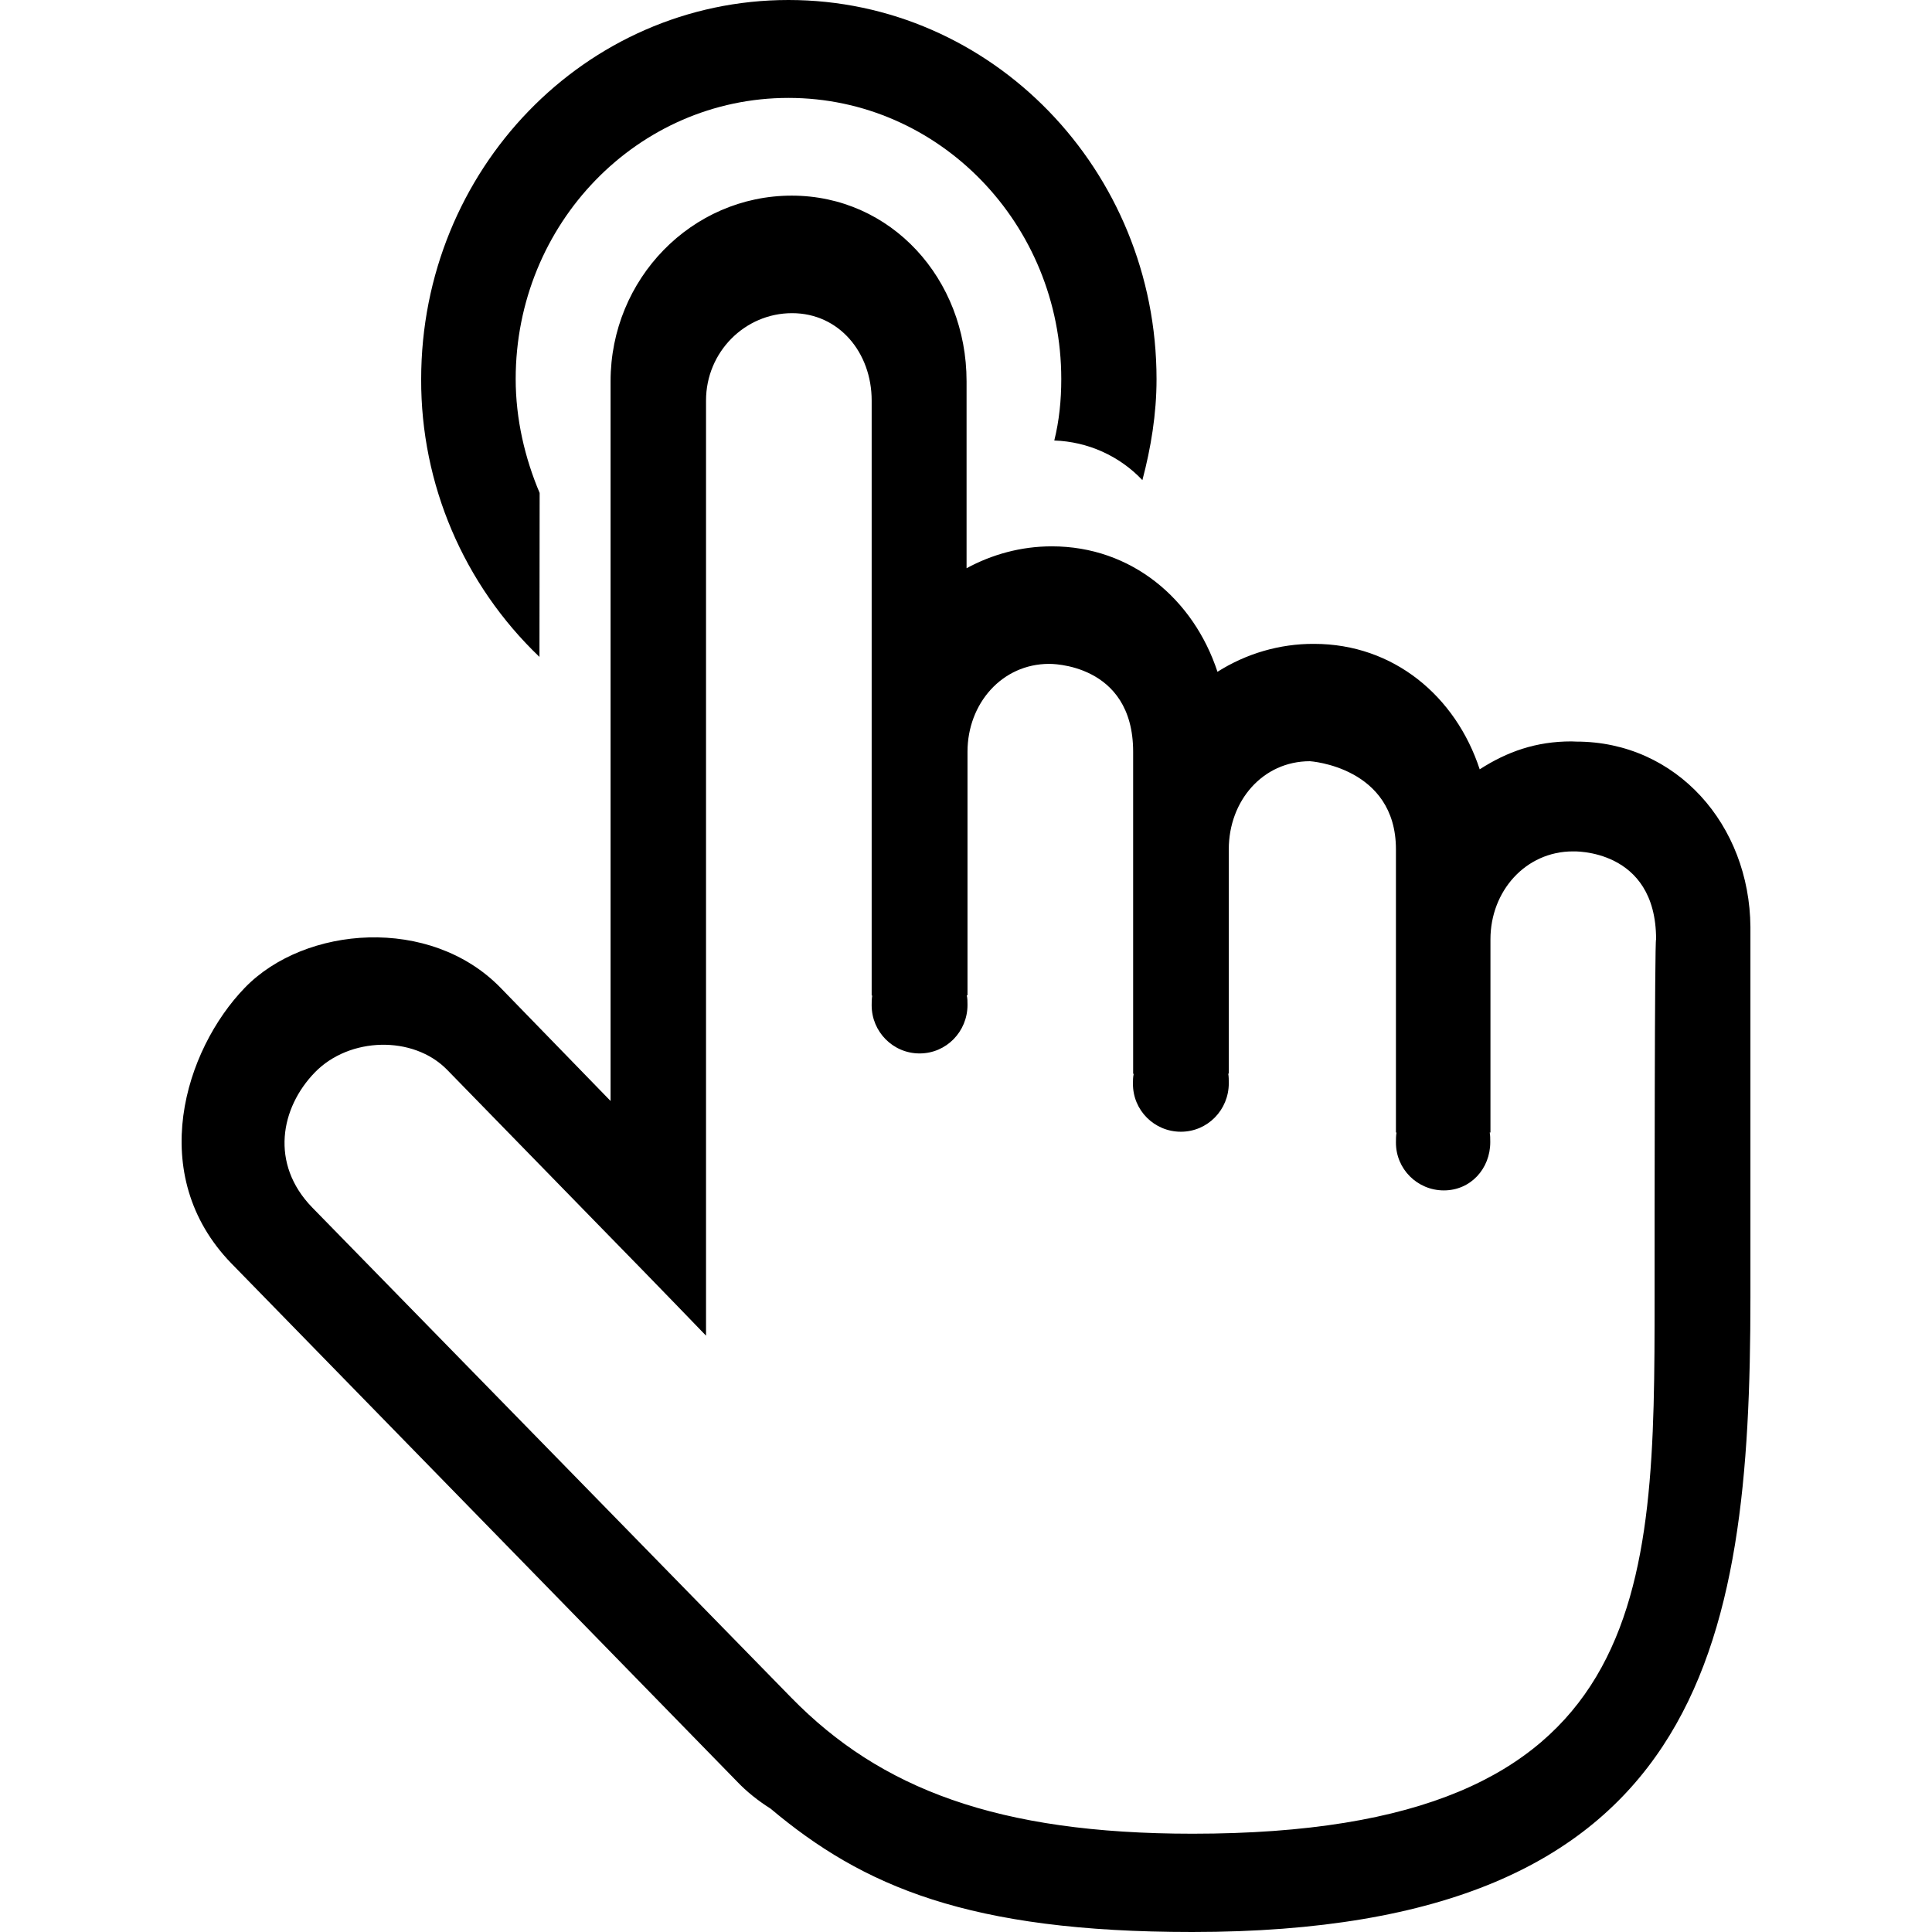
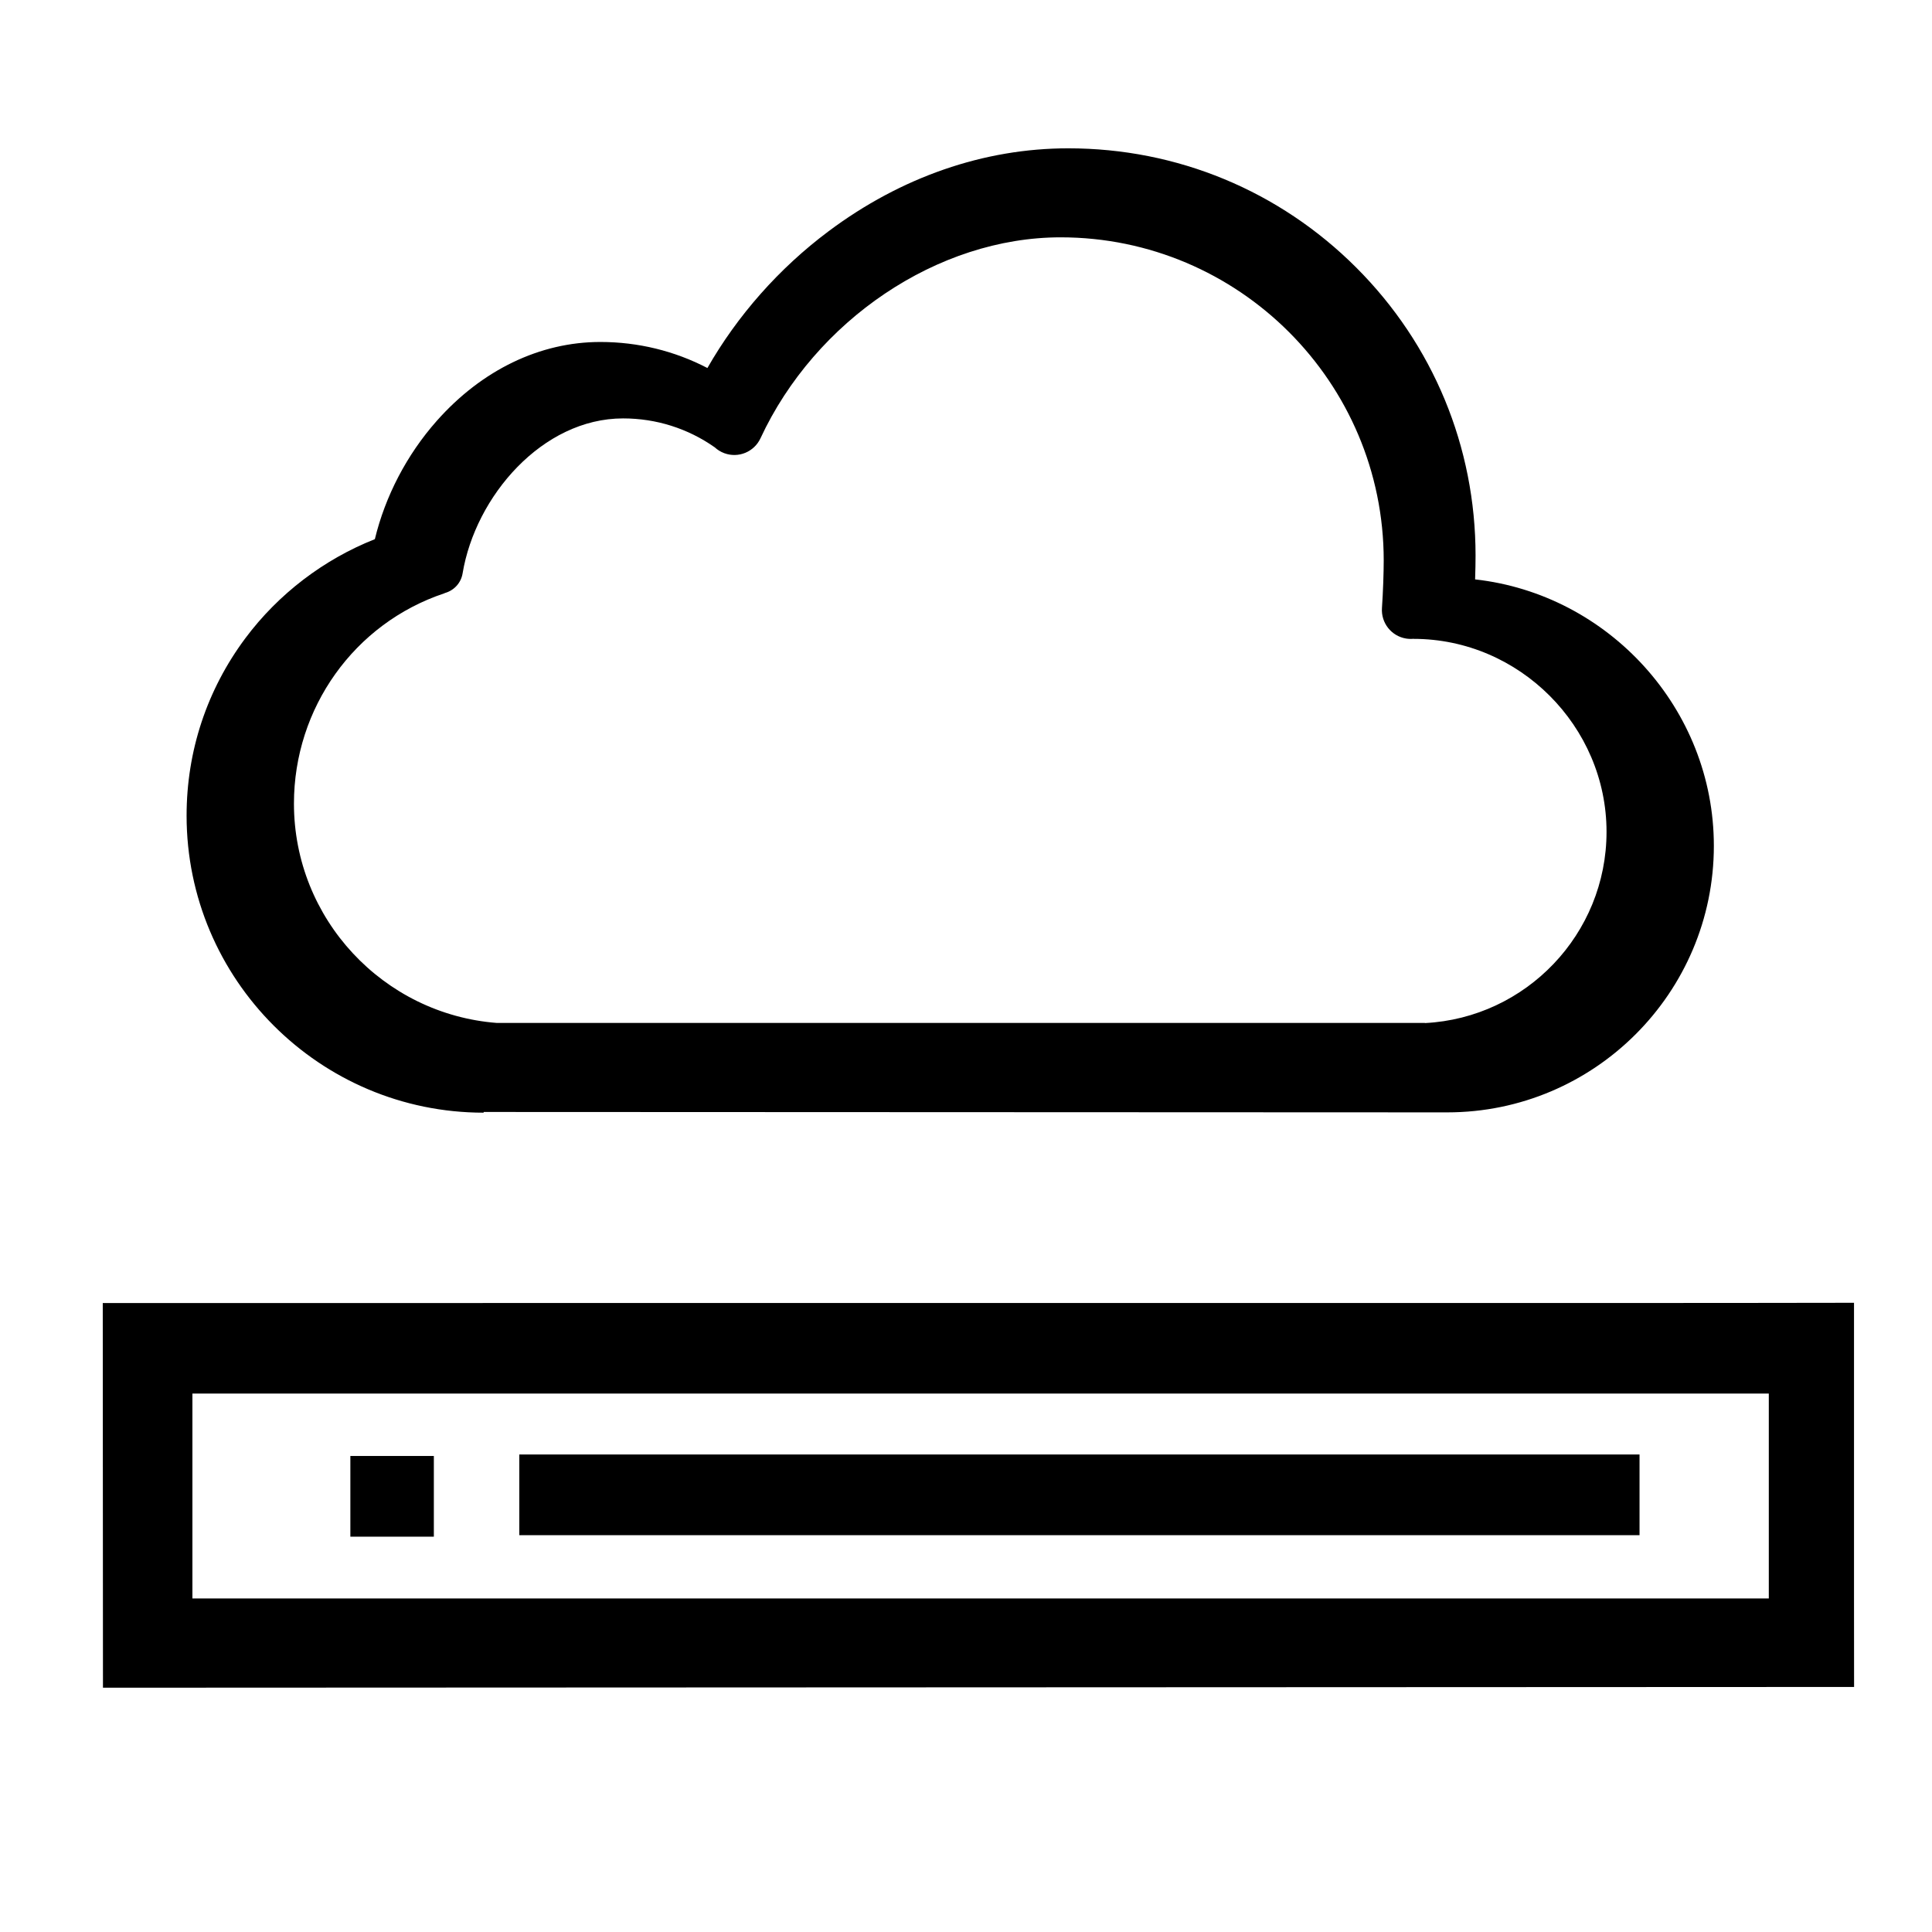
- <svg xmlns="http://www.w3.org/2000/svg" t="1600135030485" class="icon" viewBox="0 0 1024 1024" version="1.1" p-id="2379" width="20" height="20">
+ <svg xmlns="http://www.w3.org/2000/svg" t="1600152394025" class="icon" viewBox="0 0 1024 1024" version="1.1" p-id="2379" width="20" height="20">
  <defs>
    <style type="text/css" />
  </defs>
-   <path d="M835.468 393.062c53.095 0 91.891 44.096 92.291 98.29v196.381c0 185.882-25.398 336.267-295.871 336.267-118.488 0-174.483-24.198-223.478-65.394-6.499-4.1-12.599-8.899-17.898-14.499L122.638 669.635c-45.596-46.995-24.698-113.189 7.099-146.086 31.797-32.897 98.29-38.296 135.587 0l58.294 59.994V202.08c0-54.295 42.996-98.39 95.991-98.39 52.695 0 92.691 44.096 92.691 98.39v99.09c13.499-7.299 28.797-11.599 45.196-11.599 42.196 0 75.093 27.897 87.791 66.494 15.299-9.699 33.097-14.899 51.195-14.799 42.196 0 75.093 27.797 87.791 66.494 14.599-9.399 29.897-14.799 48.595-14.799l2.6 0.1zM876.964 687.633c0-41.596 0-190.181 0.8-189.781 0-48.395-44.096-46.595-44.096-46.595-24.998 0-43.696 20.998-43.696 46.595v102.39h-0.4c0.3 1.4 0.3 3.3 0.3 5.1 0 14.099-10.399 25.598-24.598 25.598-14.099 0-25.498-11.399-25.398-25.498v-0.1c0-1.5 0-3.3 0.3-5.1h-0.3V450.156c0-43.796-45.596-46.695-45.596-46.695-24.998 0-42.996 20.998-42.996 46.695v118.888h-0.3c0.3 1.5 0.3 3.3 0.3 5.1 0 14.099-11.199 25.697-25.398 25.697-14.099 0-25.498-11.399-25.398-25.498v-0.1c0-1.5 0-3.3 0.4-5.1h-0.3V398.461c0-47.395-44.496-46.595-44.496-46.595-24.998 0-43.296 20.998-43.296 46.595v129.087h-0.4c0.4 1.5 0.4 3.3 0.4 5.1 0 14.099-11.199 25.697-25.398 25.697-14.099 0-25.398-11.499-25.398-25.498v-0.1c0-1.5 0-3.3 0.3-5.1h-0.3V212.279c0-25.298-17.198-46.295-42.196-46.295-24.998 0-45.596 20.598-45.596 46.295V707.931s-25.398-26.397-54.495-56.095l-82.892-84.992c-17.898-18.098-51.595-17.298-69.893 1.5-18.298 18.798-23.898 48.495-1.5 71.593l254.075 259.975c47.095 48.095 109.089 71.993 212.579 71.993C876.164 971.905 876.964 844.618 876.964 687.633zM285.922 348.166c-40.196-38.396-62.894-91.591-62.694-147.186 0-110.989 86.992-200.98 194.681-200.98S612.99 90.091 612.99 200.98c0 18.498-3 36.496-7.499 53.495-12.199-12.899-28.997-20.398-46.695-20.998 2.6-10.499 3.7-21.298 3.7-32.597 0-82.092-64.694-148.985-144.586-148.985s-144.586 66.593-144.586 148.985c0 21.298 4.9 41.996 12.699 60.394l-0.1 86.892z" p-id="2380" />
+   <path d="M256.343 589.739v-0.372l510.77 0.211c77.898 0 141.266-63.376 141.266-141.271 0-72.642-55.829-133.363-126.542-141.216 0.16-4.79 0.24-9.182 0.24-12.619 0-57.664-22.454-111.869-63.222-152.639-40.778-40.77-94.975-63.221-152.638-63.221-44.685 0-88.624 15.205-127.078 43.974-26.251 19.638-48.311 44.674-64.197 72.47-17.436-9.066-36.745-13.803-56.753-13.803-32.039 0-62.837 14.86-86.721 41.842-15.921 17.989-27.274 39.909-32.788 62.675-27.045 10.693-51.107 29.021-68.585 52.435-20.409 27.345-31.198 59.877-31.198 94.092-0.001 86.818 70.627 157.444 157.442 157.444v0zM235.449 314.487c0.163-0.057 0.304-0.124 0.436-0.201 4.734-1.342 8.459-5.281 9.296-10.355 6.765-40.828 42.255-82.166 85.062-82.166 17.555 0 34.325 5.306 48.604 15.34 1.422 1.317 3.121 2.384 5.062 3.103h0.004c7.474 2.763 15.802-0.687 19.163-7.915 29.011-62.445 93.81-106.503 159.077-106.503 94.425 0 171.244 76.819 171.244 171.244 0 6.448-0.334 16.48-0.931 25.258-0.535 7.866 4.972 14.844 12.75 16.144 1.355 0.222 2.708 0.262 4.013 0.133v0.044c55.967 0 102.267 46.301 102.267 102.271 0 54.201-42.713 98.622-96.243 101.366v-0.067h-491.898c-60.091-4.643-107.557-55.020-107.557-116.276 0-50.554 31.918-95.493 79.66-111.419v0zM235.449 314.487z" p-id="2380" />
+   <path d="M982.665 845.338v-154.834l-70.518 0.095-857.681 0.036 0.106 203.886 928.13-0.397-0.038-48.781zM937.499 847.215h-835.518v-108.608h835.521v108.608h-0.001zM937.499 847.215z" p-id="2381" />
+   <path d="M185.7 771.697h44.249v42.774h-44.249v-42.774zM185.7 771.697z" p-id="2382" />
+   <path d="M275.242 770.907h593.744v42.773h-593.744v-42.773zM275.242 770.907z" p-id="2383" />
</svg>
